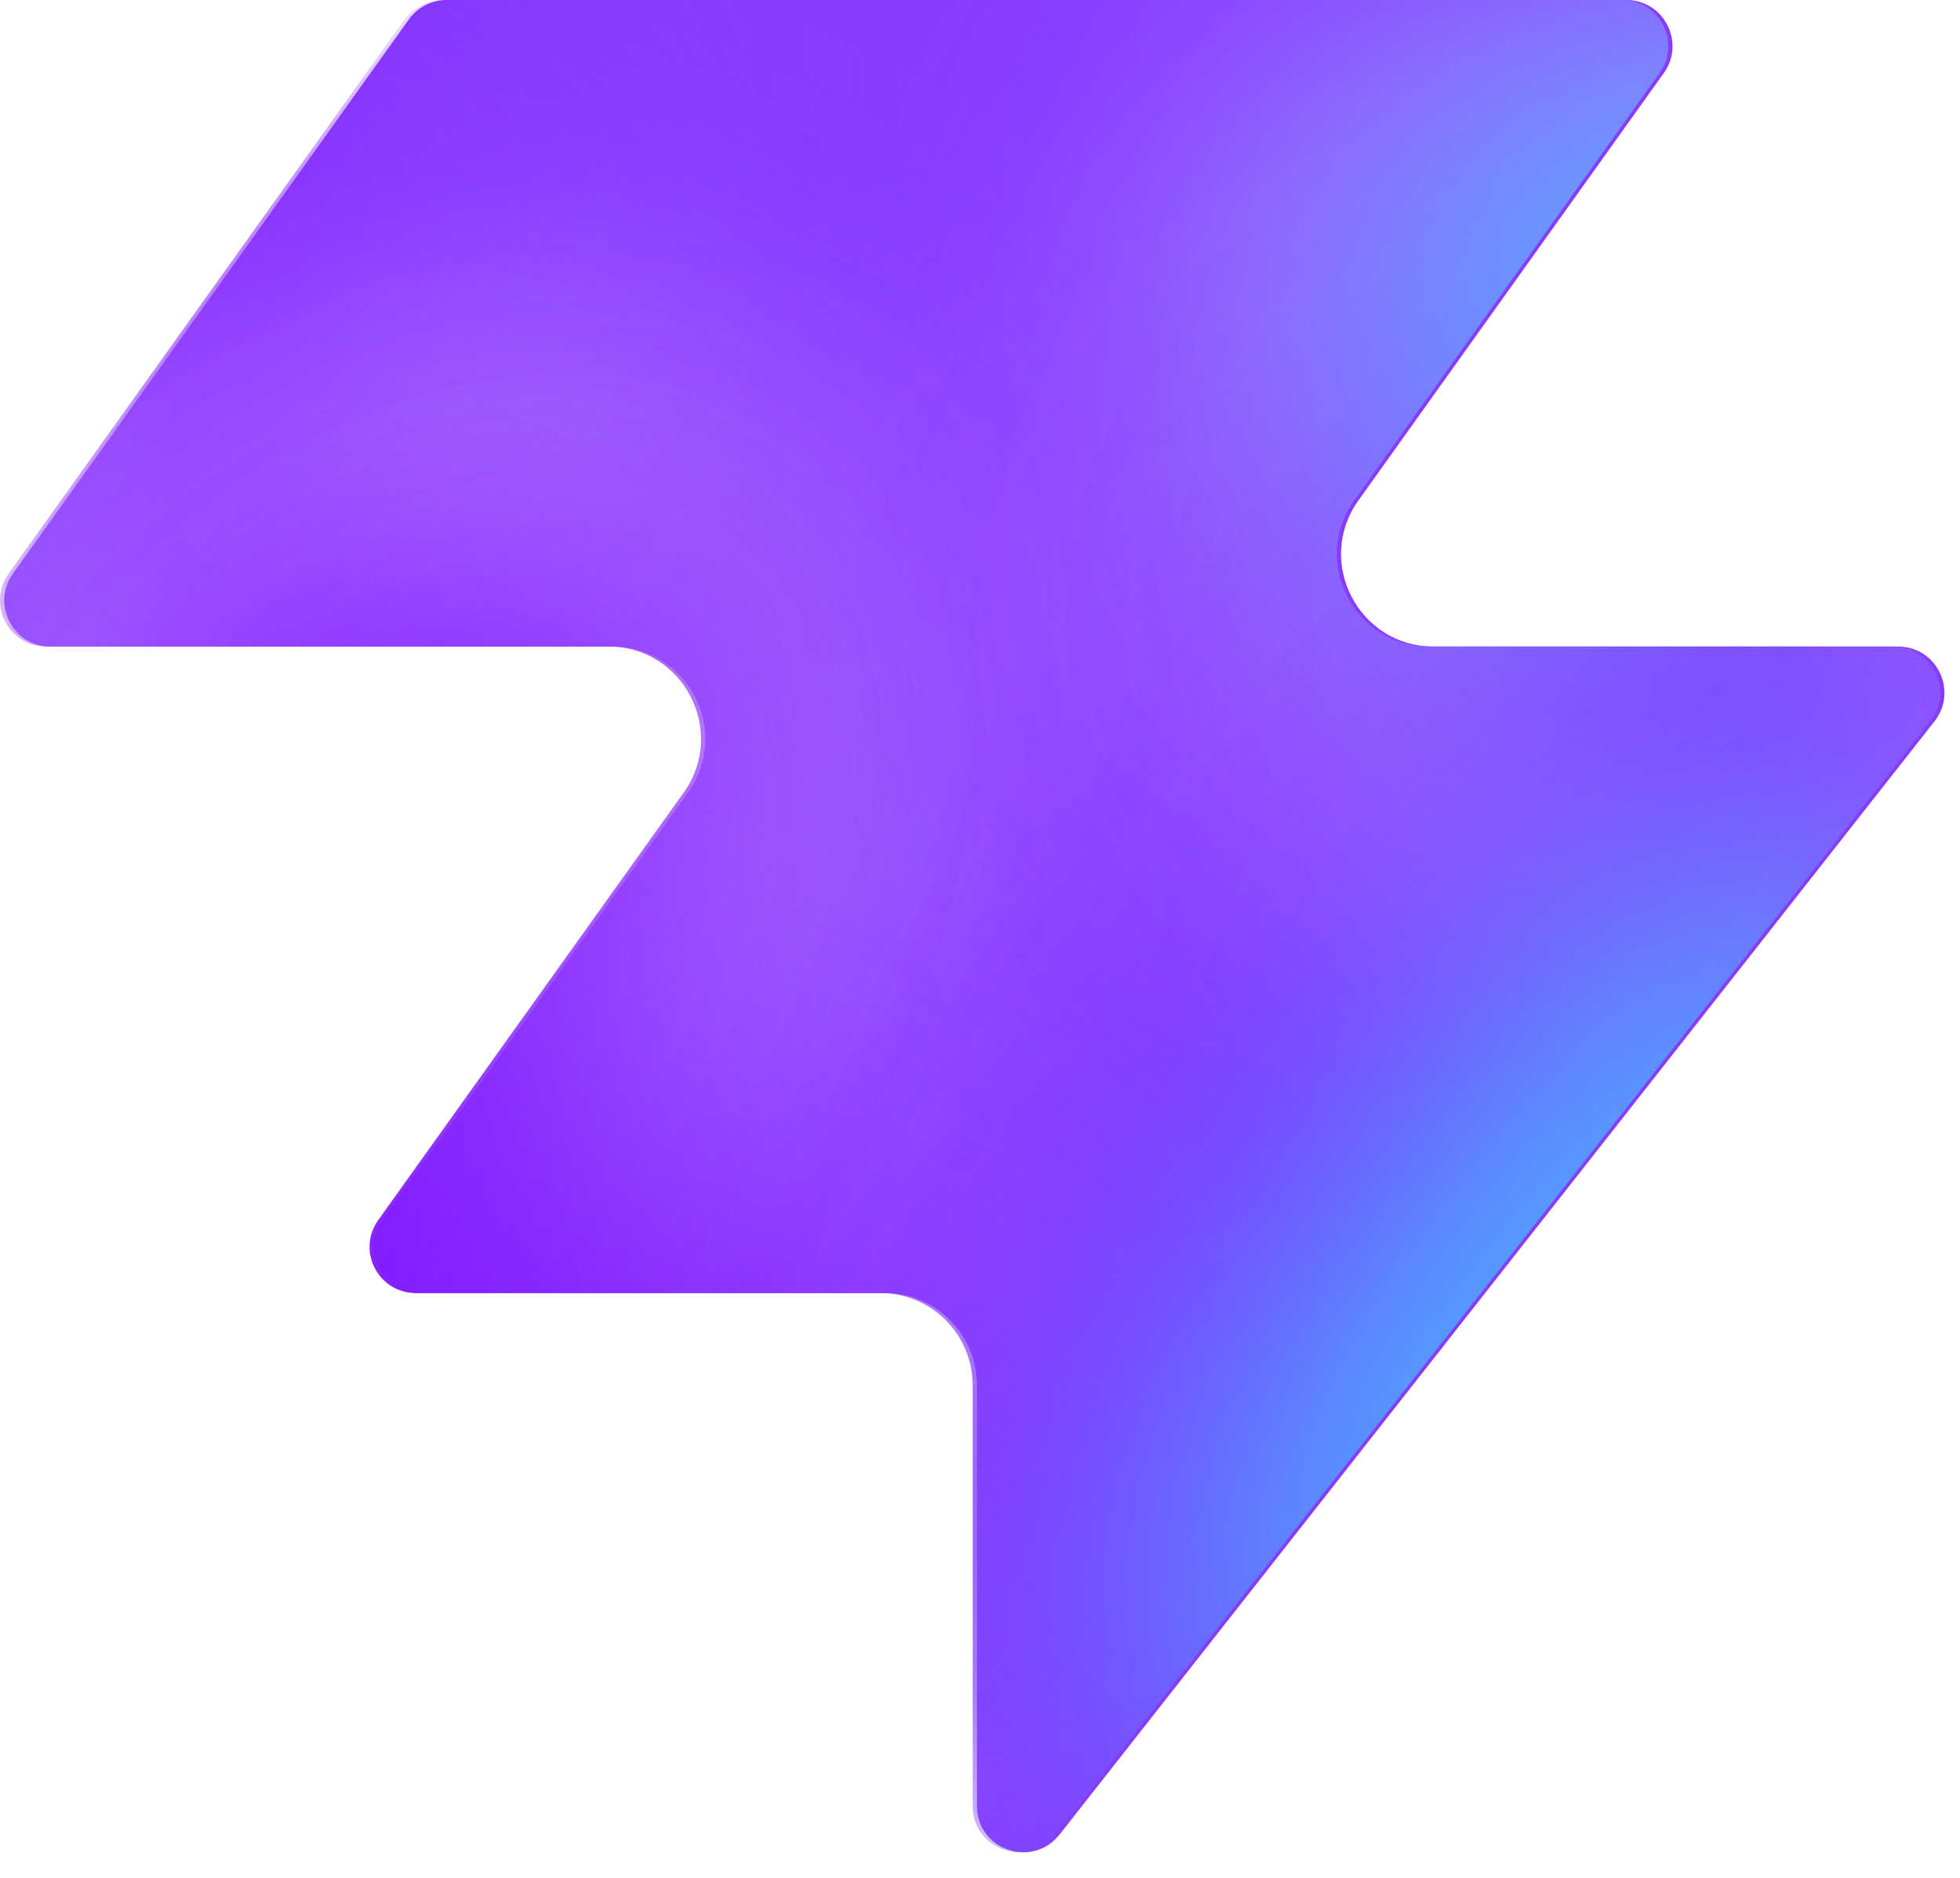
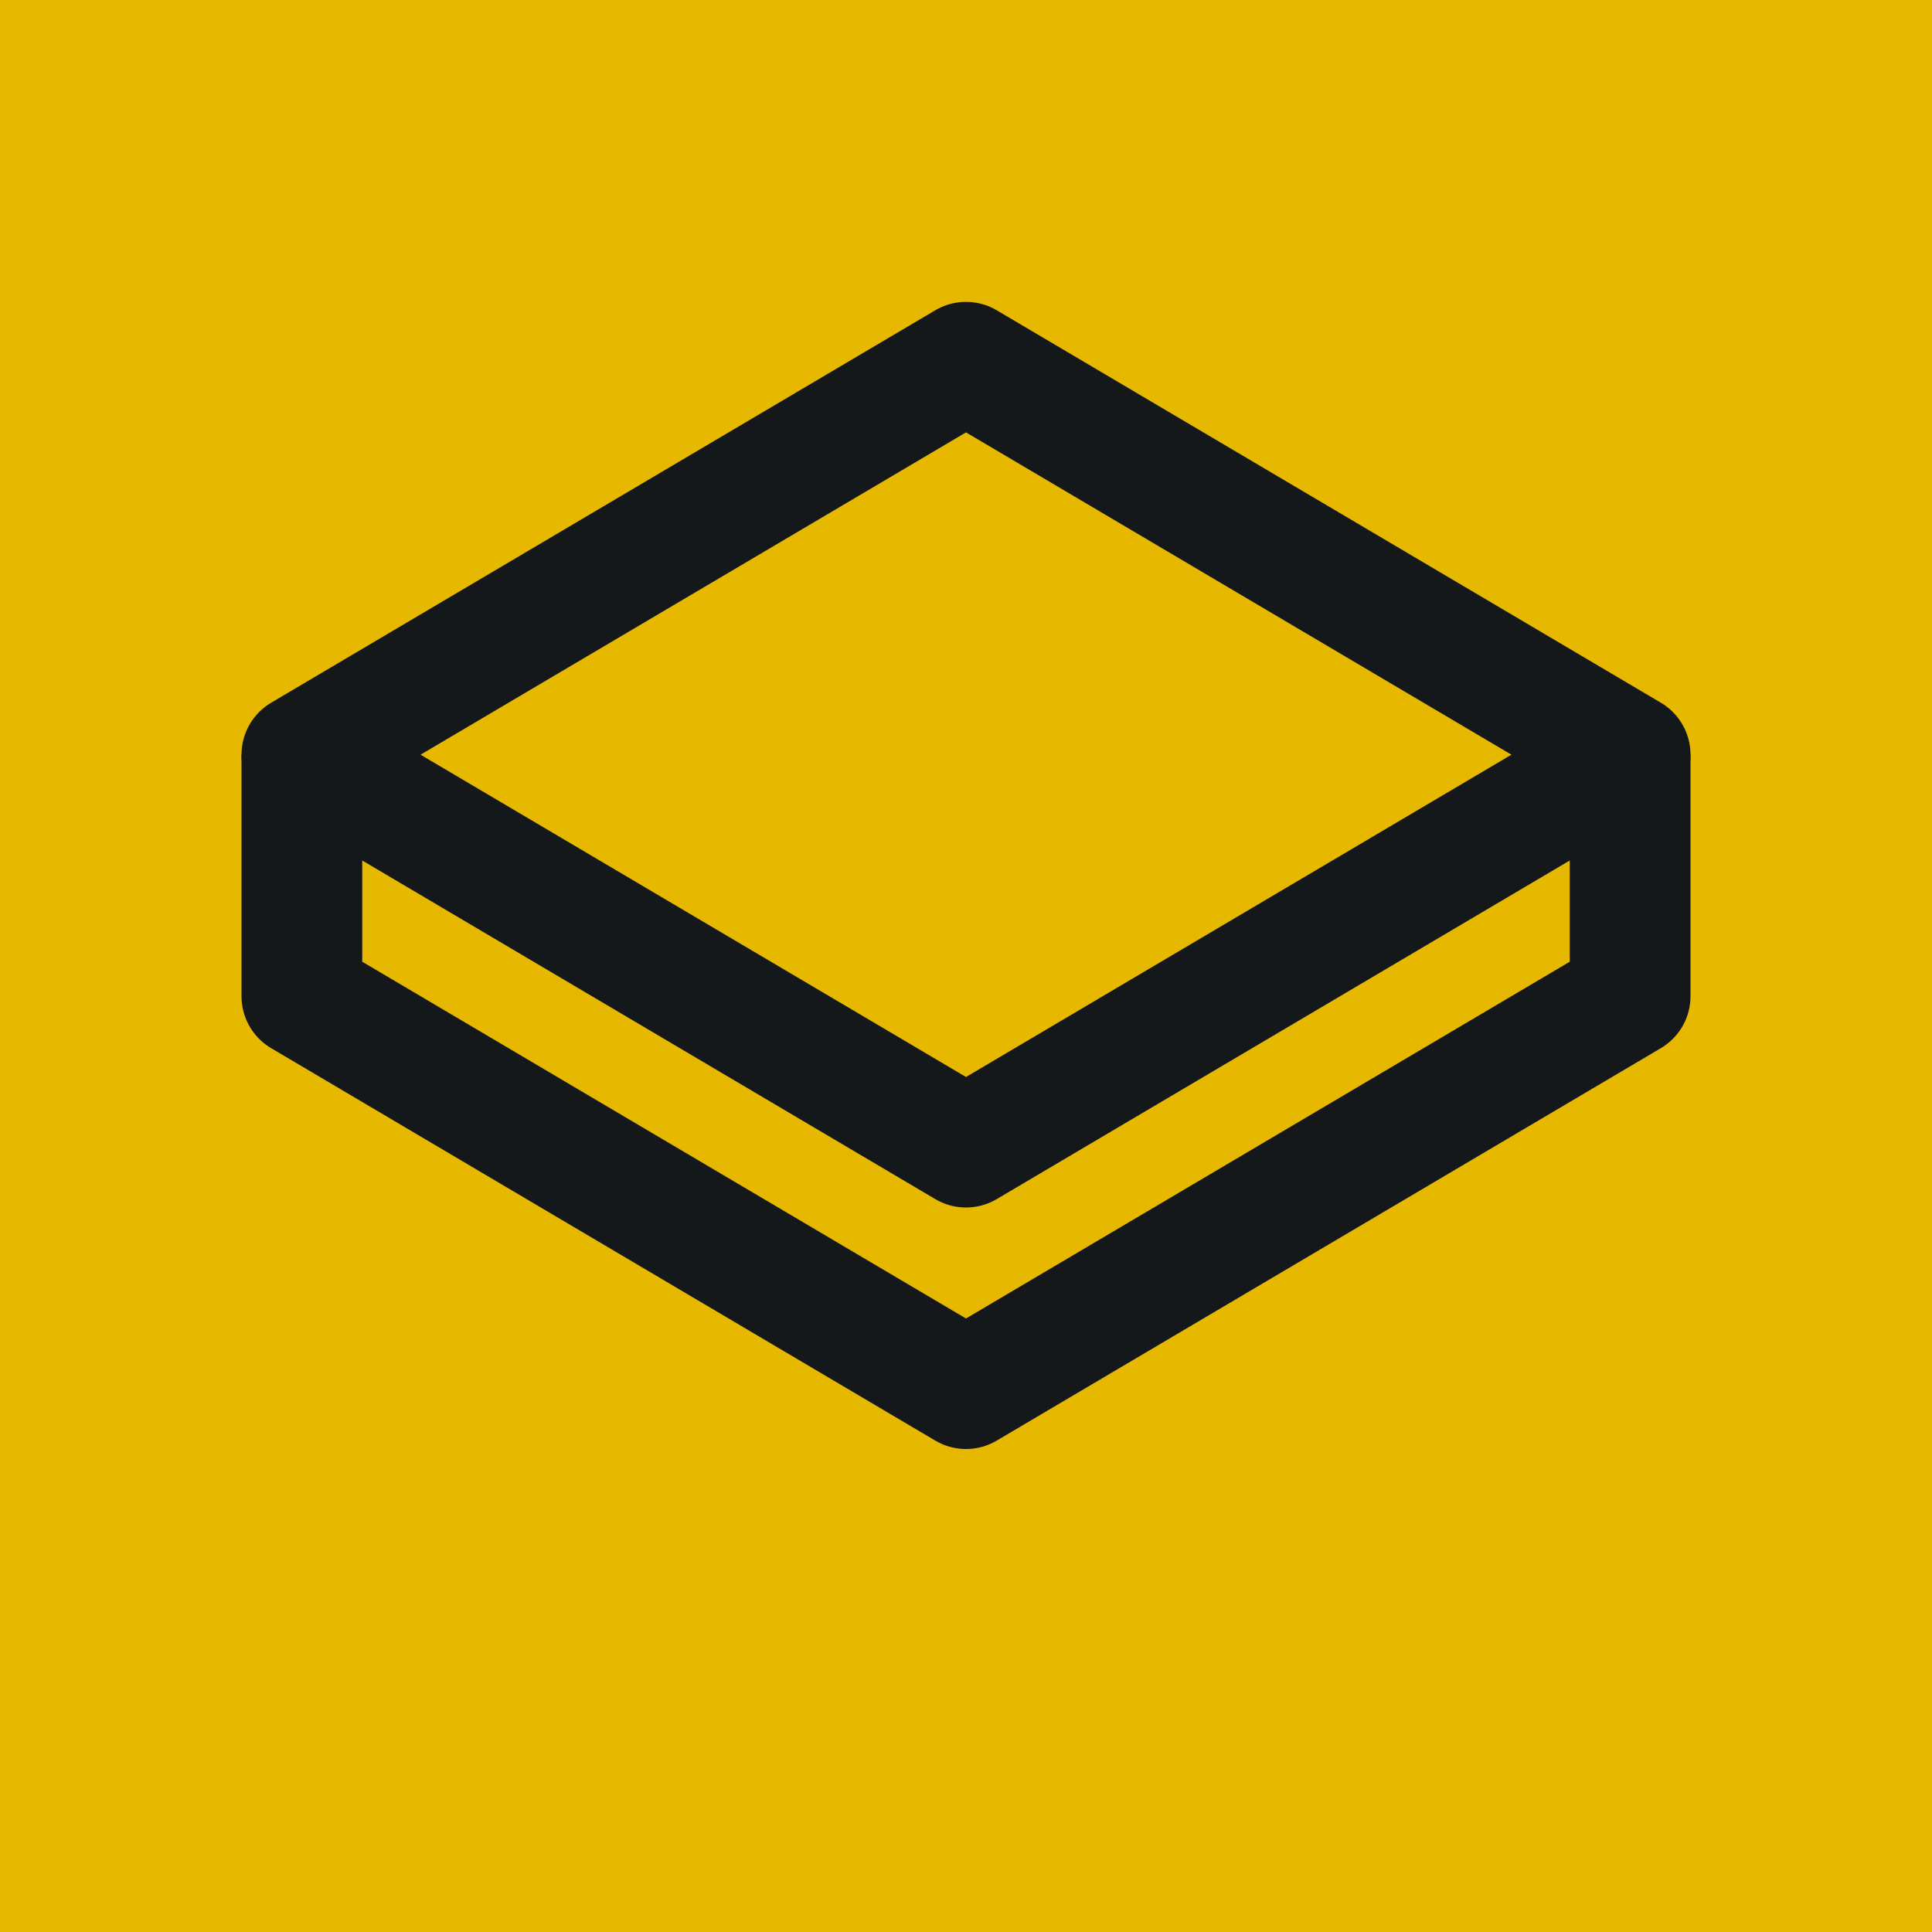
- <svg xmlns="http://www.w3.org/2000/svg" width="48" height="46" fill="none" viewBox="0 0 48 46">
-   <path fill="#863bff" d="M25.946 44.938c-.664.845-2.021.375-2.021-.698V33.937a2.26 2.26 0 0 0-2.262-2.262H10.287c-.92 0-1.456-1.04-.92-1.788l7.48-10.471c1.07-1.497 0-3.578-1.842-3.578H1.237c-.92 0-1.456-1.04-.92-1.788L10.013.474c.214-.297.556-.474.92-.474h28.894c.92 0 1.456 1.04.92 1.788l-7.48 10.471c-1.07 1.498 0 3.579 1.842 3.579h11.377c.943 0 1.473 1.088.89 1.83L25.947 44.94z" style="fill:#863bff;fill:color(display-p3 .525 .23 1);fill-opacity:1" />
-   <mask id="a" width="48" height="46" x="0" y="0" maskUnits="userSpaceOnUse" style="mask-type:alpha">
-     <path fill="#000" d="M25.842 44.938c-.664.844-2.021.375-2.021-.698V33.937a2.26 2.26 0 0 0-2.262-2.262H10.183c-.92 0-1.456-1.04-.92-1.788l7.48-10.471c1.07-1.498 0-3.579-1.842-3.579H1.133c-.92 0-1.456-1.04-.92-1.787L9.91.473c.214-.297.556-.474.92-.474h28.894c.92 0 1.456 1.04.92 1.788l-7.48 10.471c-1.07 1.498 0 3.578 1.842 3.578h11.377c.943 0 1.473 1.088.89 1.832L25.843 44.94z" style="fill:#000;fill-opacity:1" />
-   </mask>
-   <g mask="url(#a)">
-     <g filter="url(#b)">
-       <ellipse cx="5.508" cy="14.704" fill="#ede6ff" rx="5.508" ry="14.704" style="fill:#ede6ff;fill:color(display-p3 .927 .903 1);fill-opacity:1" transform="matrix(.00324 1 1 -.00324 -4.47 31.516)" />
-     </g>
-     <g filter="url(#c)">
-       <ellipse cx="10.399" cy="29.851" fill="#ede6ff" rx="10.399" ry="29.851" style="fill:#ede6ff;fill:color(display-p3 .927 .903 1);fill-opacity:1" transform="matrix(.00324 1 1 -.00324 -39.328 7.883)" />
-     </g>
-     <g filter="url(#d)">
-       <ellipse cx="5.508" cy="30.487" fill="#7e14ff" rx="5.508" ry="30.487" style="fill:#7e14ff;fill:color(display-p3 .492 .077 1);fill-opacity:1" transform="rotate(89.814 -25.913 -14.639)scale(1 -1)" />
-     </g>
-     <g filter="url(#e)">
-       <ellipse cx="5.508" cy="30.599" fill="#7e14ff" rx="5.508" ry="30.599" style="fill:#7e14ff;fill:color(display-p3 .492 .077 1);fill-opacity:1" transform="rotate(89.814 -32.644 -3.334)scale(1 -1)" />
-     </g>
-     <g filter="url(#f)">
-       <ellipse cx="5.508" cy="30.599" fill="#7e14ff" rx="5.508" ry="30.599" style="fill:#7e14ff;fill:color(display-p3 .492 .077 1);fill-opacity:1" transform="matrix(.00324 1 1 -.00324 -34.34 30.47)" />
-     </g>
-     <g filter="url(#g)">
-       <ellipse cx="14.072" cy="22.078" fill="#ede6ff" rx="14.072" ry="22.078" style="fill:#ede6ff;fill:color(display-p3 .927 .903 1);fill-opacity:1" transform="rotate(93.35 24.506 48.493)scale(-1 1)" />
-     </g>
-     <g filter="url(#h)">
-       <ellipse cx="3.47" cy="21.501" fill="#7e14ff" rx="3.47" ry="21.501" style="fill:#7e14ff;fill:color(display-p3 .492 .077 1);fill-opacity:1" transform="rotate(89.009 28.708 47.59)scale(-1 1)" />
-     </g>
-     <g filter="url(#i)">
-       <ellipse cx="3.47" cy="21.501" fill="#7e14ff" rx="3.47" ry="21.501" style="fill:#7e14ff;fill:color(display-p3 .492 .077 1);fill-opacity:1" transform="rotate(89.009 28.708 47.59)scale(-1 1)" />
-     </g>
-     <g filter="url(#j)">
-       <ellipse cx=".387" cy="8.972" fill="#7e14ff" rx="4.407" ry="29.108" style="fill:#7e14ff;fill:color(display-p3 .492 .077 1);fill-opacity:1" transform="rotate(39.51 .387 8.972)" />
-     </g>
-     <g filter="url(#k)">
-       <ellipse cx="47.523" cy="-6.092" fill="#7e14ff" rx="4.407" ry="29.108" style="fill:#7e14ff;fill:color(display-p3 .492 .077 1);fill-opacity:1" transform="rotate(37.892 47.523 -6.092)" />
-     </g>
-     <g filter="url(#l)">
-       <ellipse cx="41.412" cy="6.333" fill="#47bfff" rx="5.971" ry="9.665" style="fill:#47bfff;fill:color(display-p3 .28 .748 1);fill-opacity:1" transform="rotate(37.892 41.412 6.333)" />
-     </g>
-     <g filter="url(#m)">
-       <ellipse cx="-1.879" cy="38.332" fill="#7e14ff" rx="4.407" ry="29.108" style="fill:#7e14ff;fill:color(display-p3 .492 .077 1);fill-opacity:1" transform="rotate(37.892 -1.88 38.332)" />
-     </g>
-     <g filter="url(#n)">
-       <ellipse cx="-1.879" cy="38.332" fill="#7e14ff" rx="4.407" ry="29.108" style="fill:#7e14ff;fill:color(display-p3 .492 .077 1);fill-opacity:1" transform="rotate(37.892 -1.88 38.332)" />
-     </g>
-     <g filter="url(#o)">
-       <ellipse cx="35.651" cy="29.907" fill="#7e14ff" rx="4.407" ry="29.108" style="fill:#7e14ff;fill:color(display-p3 .492 .077 1);fill-opacity:1" transform="rotate(37.892 35.651 29.907)" />
-     </g>
-     <g filter="url(#p)">
-       <ellipse cx="38.418" cy="32.4" fill="#47bfff" rx="5.971" ry="15.297" style="fill:#47bfff;fill:color(display-p3 .28 .748 1);fill-opacity:1" transform="rotate(37.892 38.418 32.4)" />
-     </g>
+ <svg xmlns="http://www.w3.org/2000/svg" viewBox="0 0 64 64">
+   <rect width="64" height="64" fill="#e6b800" />
+   <g fill="none" stroke="#14181b" stroke-width="4" stroke-linejoin="round">
+     <path d="M32 12 54 25 32 38 10 25Z" />
+     <path d="M10 25v8l22 13 22-13v-8" />
  </g>
-   <defs>
-     <filter id="b" width="60.045" height="41.654" x="-19.77" y="16.149" color-interpolation-filters="sRGB" filterUnits="userSpaceOnUse">
-       <feFlood flood-opacity="0" result="BackgroundImageFix" />
-       <feBlend in="SourceGraphic" in2="BackgroundImageFix" result="shape" />
-       <feGaussianBlur result="effect1_foregroundBlur_2002_17158" stdDeviation="7.659" />
-     </filter>
-     <filter id="c" width="90.34" height="51.437" x="-54.613" y="-7.533" color-interpolation-filters="sRGB" filterUnits="userSpaceOnUse">
-       <feFlood flood-opacity="0" result="BackgroundImageFix" />
-       <feBlend in="SourceGraphic" in2="BackgroundImageFix" result="shape" />
-       <feGaussianBlur result="effect1_foregroundBlur_2002_17158" stdDeviation="7.659" />
-     </filter>
-     <filter id="d" width="79.355" height="29.4" x="-49.64" y="2.03" color-interpolation-filters="sRGB" filterUnits="userSpaceOnUse">
-       <feFlood flood-opacity="0" result="BackgroundImageFix" />
-       <feBlend in="SourceGraphic" in2="BackgroundImageFix" result="shape" />
-       <feGaussianBlur result="effect1_foregroundBlur_2002_17158" stdDeviation="4.596" />
-     </filter>
-     <filter id="e" width="79.579" height="29.4" x="-45.045" y="20.029" color-interpolation-filters="sRGB" filterUnits="userSpaceOnUse">
-       <feFlood flood-opacity="0" result="BackgroundImageFix" />
-       <feBlend in="SourceGraphic" in2="BackgroundImageFix" result="shape" />
-       <feGaussianBlur result="effect1_foregroundBlur_2002_17158" stdDeviation="4.596" />
-     </filter>
-     <filter id="f" width="79.579" height="29.4" x="-43.513" y="21.178" color-interpolation-filters="sRGB" filterUnits="userSpaceOnUse">
-       <feFlood flood-opacity="0" result="BackgroundImageFix" />
-       <feBlend in="SourceGraphic" in2="BackgroundImageFix" result="shape" />
-       <feGaussianBlur result="effect1_foregroundBlur_2002_17158" stdDeviation="4.596" />
-     </filter>
-     <filter id="g" width="74.749" height="58.852" x="15.756" y="-17.901" color-interpolation-filters="sRGB" filterUnits="userSpaceOnUse">
-       <feFlood flood-opacity="0" result="BackgroundImageFix" />
-       <feBlend in="SourceGraphic" in2="BackgroundImageFix" result="shape" />
-       <feGaussianBlur result="effect1_foregroundBlur_2002_17158" stdDeviation="7.659" />
-     </filter>
-     <filter id="h" width="61.377" height="25.362" x="23.548" y="2.284" color-interpolation-filters="sRGB" filterUnits="userSpaceOnUse">
-       <feFlood flood-opacity="0" result="BackgroundImageFix" />
-       <feBlend in="SourceGraphic" in2="BackgroundImageFix" result="shape" />
-       <feGaussianBlur result="effect1_foregroundBlur_2002_17158" stdDeviation="4.596" />
-     </filter>
-     <filter id="i" width="61.377" height="25.362" x="23.548" y="2.284" color-interpolation-filters="sRGB" filterUnits="userSpaceOnUse">
-       <feFlood flood-opacity="0" result="BackgroundImageFix" />
-       <feBlend in="SourceGraphic" in2="BackgroundImageFix" result="shape" />
-       <feGaussianBlur result="effect1_foregroundBlur_2002_17158" stdDeviation="4.596" />
-     </filter>
-     <filter id="j" width="56.045" height="63.649" x="-27.636" y="-22.853" color-interpolation-filters="sRGB" filterUnits="userSpaceOnUse">
-       <feFlood flood-opacity="0" result="BackgroundImageFix" />
-       <feBlend in="SourceGraphic" in2="BackgroundImageFix" result="shape" />
-       <feGaussianBlur result="effect1_foregroundBlur_2002_17158" stdDeviation="4.596" />
-     </filter>
-     <filter id="k" width="54.814" height="64.646" x="20.116" y="-38.415" color-interpolation-filters="sRGB" filterUnits="userSpaceOnUse">
-       <feFlood flood-opacity="0" result="BackgroundImageFix" />
-       <feBlend in="SourceGraphic" in2="BackgroundImageFix" result="shape" />
-       <feGaussianBlur result="effect1_foregroundBlur_2002_17158" stdDeviation="4.596" />
-     </filter>
-     <filter id="l" width="33.541" height="35.313" x="24.641" y="-11.323" color-interpolation-filters="sRGB" filterUnits="userSpaceOnUse">
-       <feFlood flood-opacity="0" result="BackgroundImageFix" />
-       <feBlend in="SourceGraphic" in2="BackgroundImageFix" result="shape" />
-       <feGaussianBlur result="effect1_foregroundBlur_2002_17158" stdDeviation="4.596" />
-     </filter>
-     <filter id="m" width="54.814" height="64.646" x="-29.286" y="6.009" color-interpolation-filters="sRGB" filterUnits="userSpaceOnUse">
-       <feFlood flood-opacity="0" result="BackgroundImageFix" />
-       <feBlend in="SourceGraphic" in2="BackgroundImageFix" result="shape" />
-       <feGaussianBlur result="effect1_foregroundBlur_2002_17158" stdDeviation="4.596" />
-     </filter>
-     <filter id="n" width="54.814" height="64.646" x="-29.286" y="6.009" color-interpolation-filters="sRGB" filterUnits="userSpaceOnUse">
-       <feFlood flood-opacity="0" result="BackgroundImageFix" />
-       <feBlend in="SourceGraphic" in2="BackgroundImageFix" result="shape" />
-       <feGaussianBlur result="effect1_foregroundBlur_2002_17158" stdDeviation="4.596" />
-     </filter>
-     <filter id="o" width="54.814" height="64.646" x="8.244" y="-2.416" color-interpolation-filters="sRGB" filterUnits="userSpaceOnUse">
-       <feFlood flood-opacity="0" result="BackgroundImageFix" />
-       <feBlend in="SourceGraphic" in2="BackgroundImageFix" result="shape" />
-       <feGaussianBlur result="effect1_foregroundBlur_2002_17158" stdDeviation="4.596" />
-     </filter>
-     <filter id="p" width="39.409" height="43.623" x="18.713" y="10.588" color-interpolation-filters="sRGB" filterUnits="userSpaceOnUse">
-       <feFlood flood-opacity="0" result="BackgroundImageFix" />
-       <feBlend in="SourceGraphic" in2="BackgroundImageFix" result="shape" />
-       <feGaussianBlur result="effect1_foregroundBlur_2002_17158" stdDeviation="4.596" />
-     </filter>
-   </defs>
</svg>
